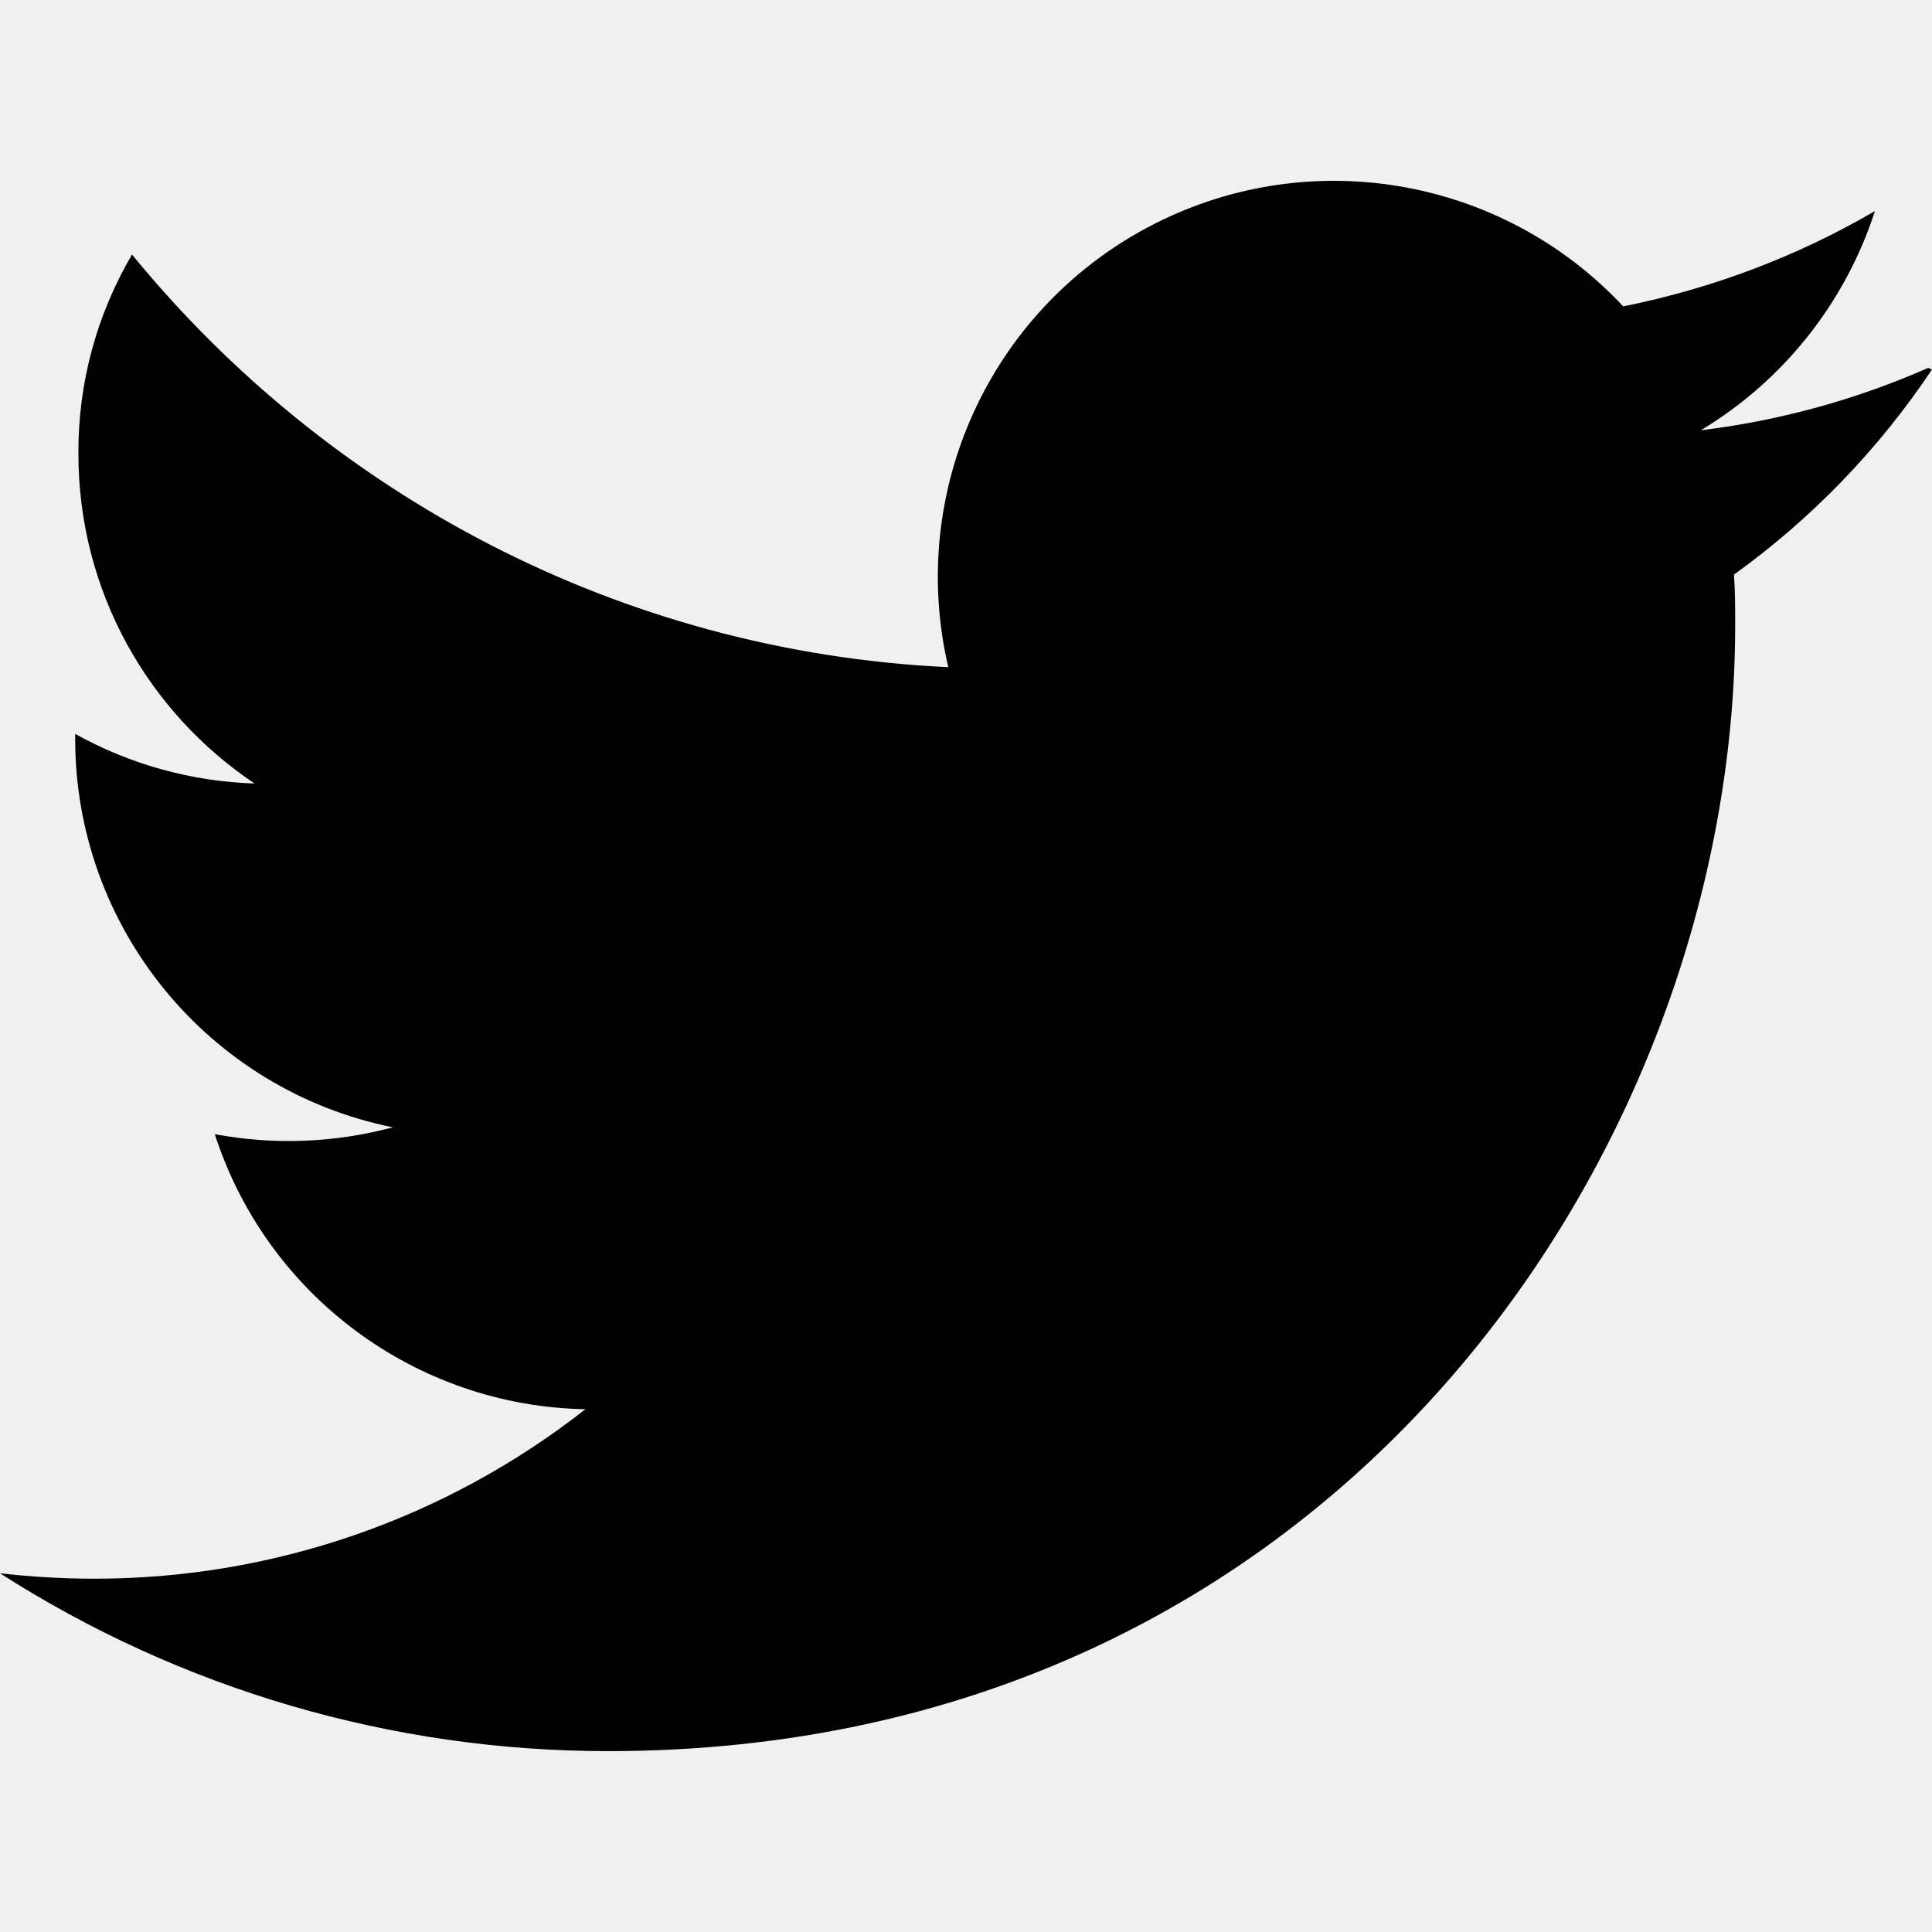
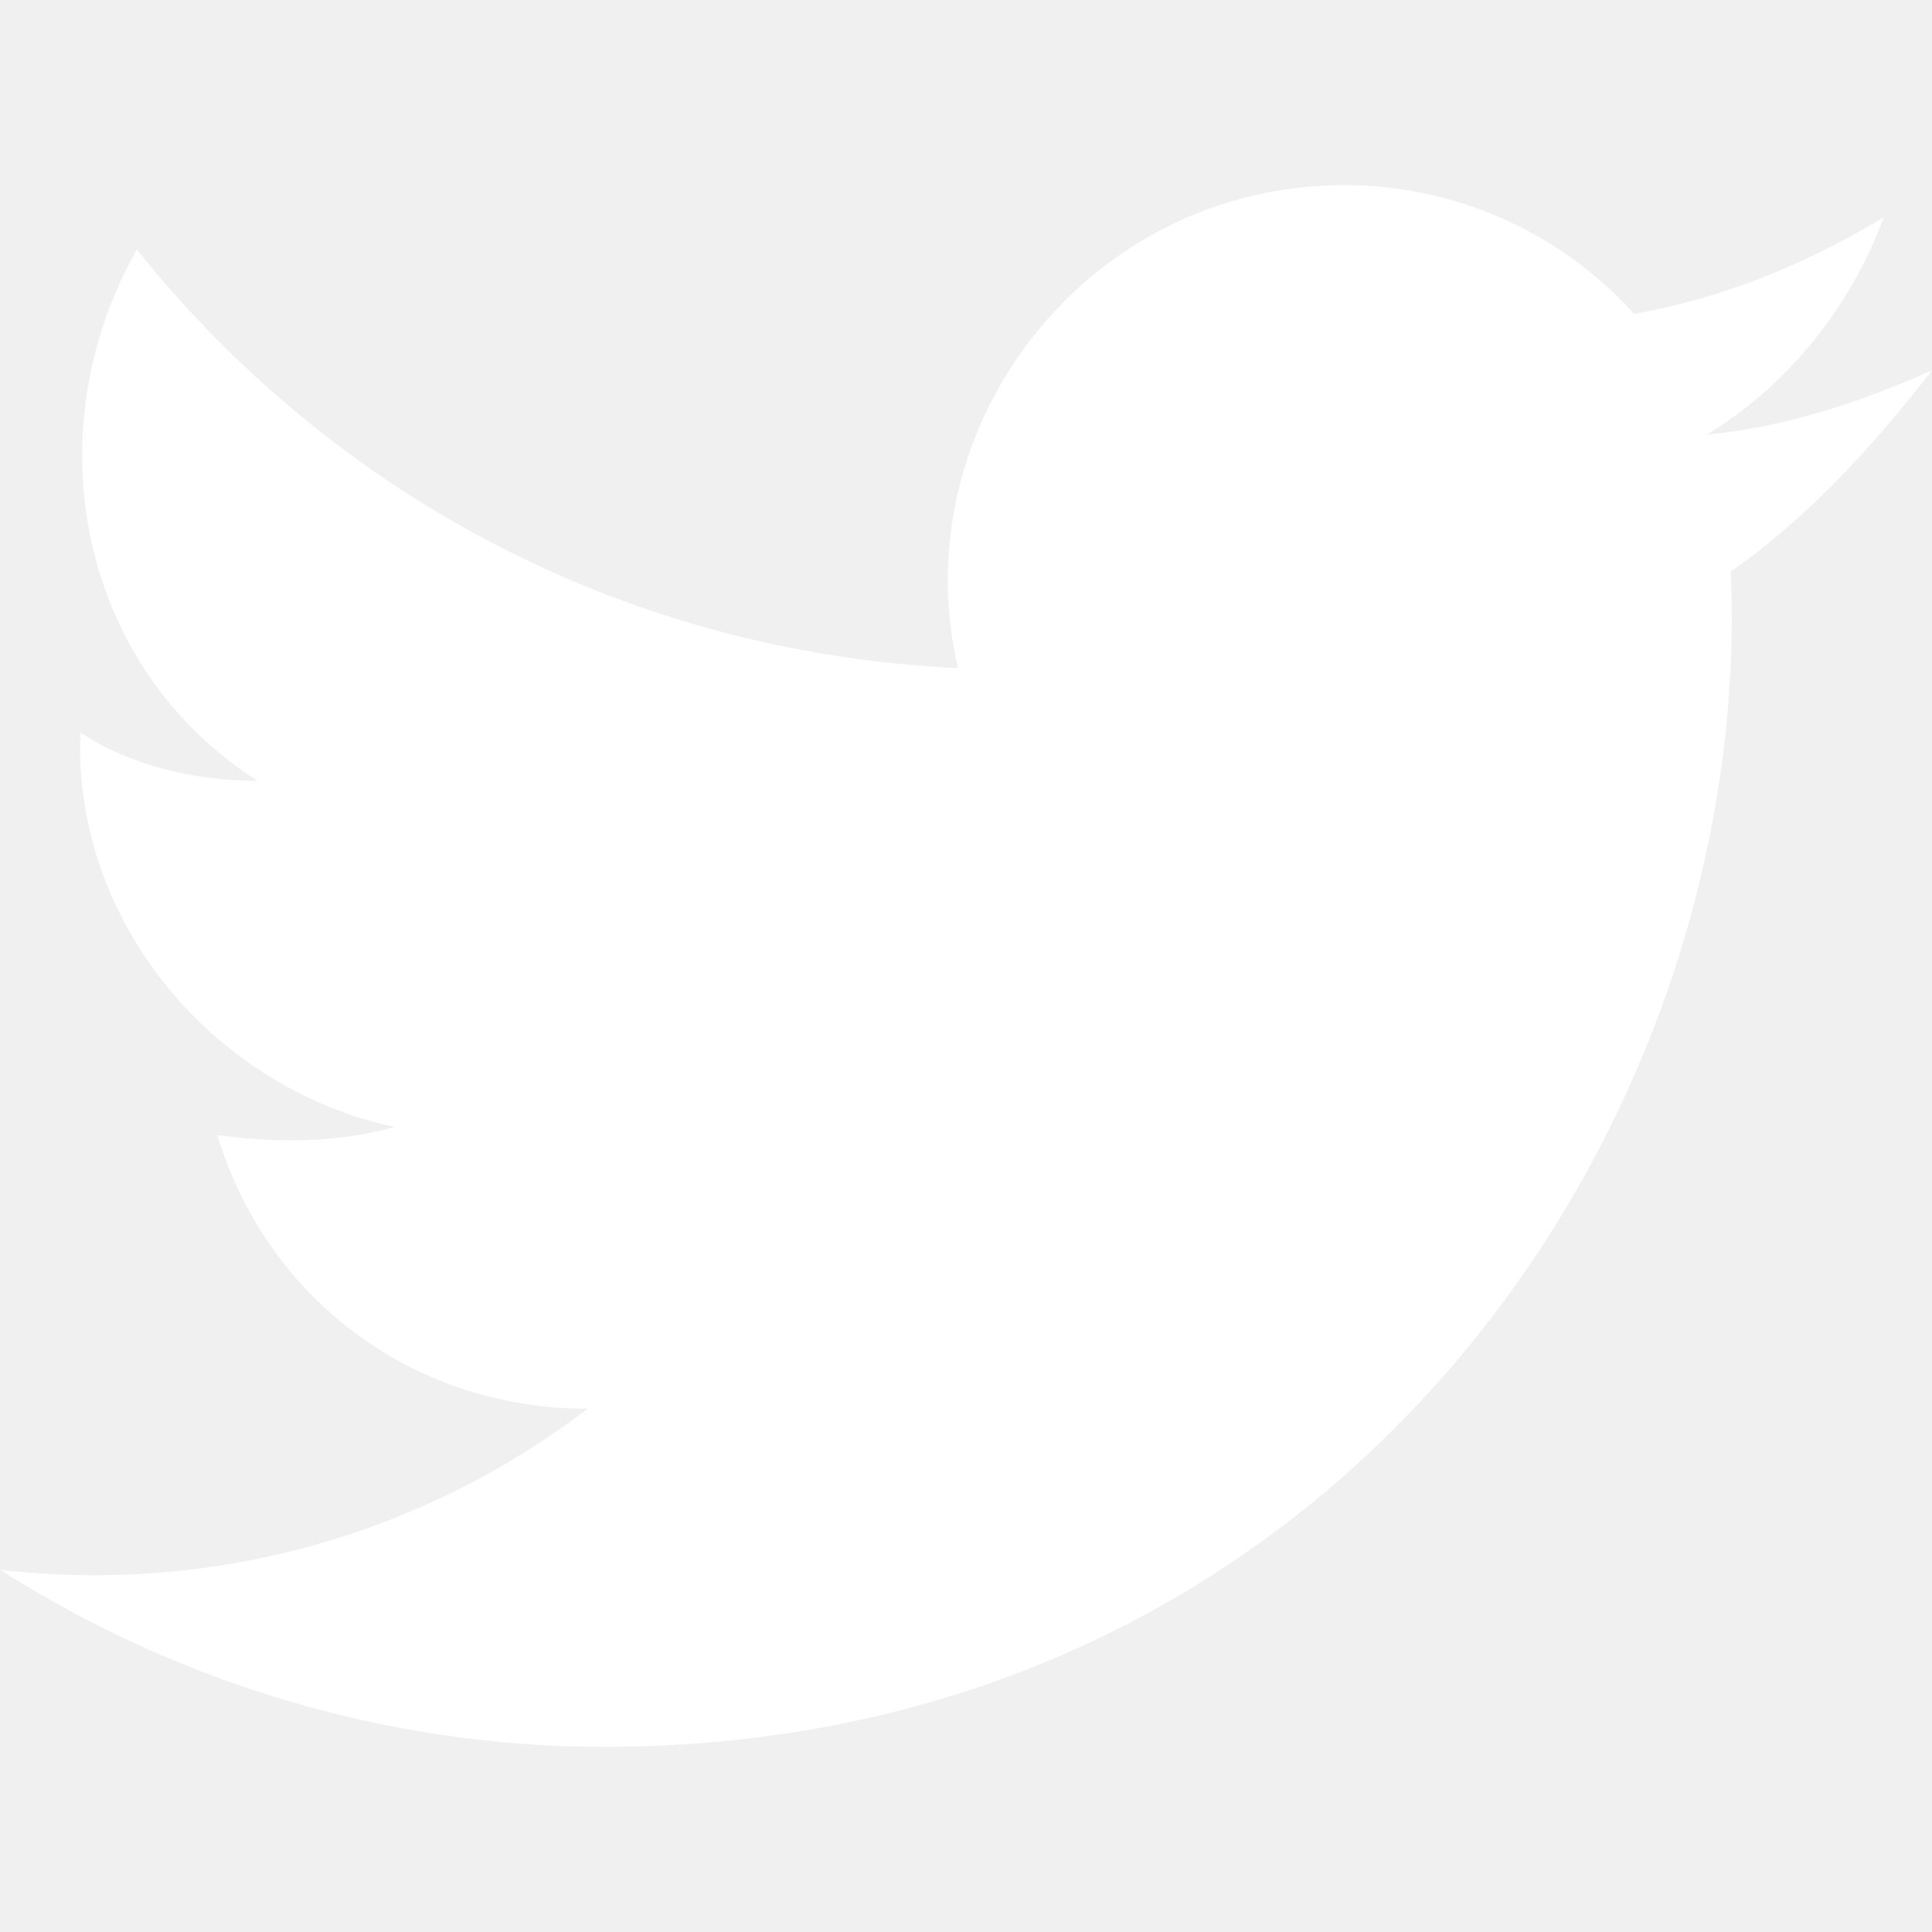
- <svg xmlns="http://www.w3.org/2000/svg" role="img" viewBox="0 0 24 24">
-   <path d="M23.953 4.57a10 10 0 01-2.825.775 4.958 4.958 0 002.163-2.723c-.951.555-2.005.959-3.127 1.184a4.92 4.92 0 00-8.384 4.482C7.69 8.095 4.067 6.13 1.64 3.162a4.822 4.822 0 00-.666 2.475c0 1.71.87 3.213 2.188 4.096a4.904 4.904 0 01-2.228-.616v.06a4.923 4.923 0 003.946 4.827 4.996 4.996 0 01-2.212.085 4.936 4.936 0 004.604 3.417 9.867 9.867 0 01-6.102 2.105c-.39 0-.779-.023-1.17-.067a13.995 13.995 0 007.557 2.209c9.053 0 13.998-7.496 13.998-13.985 0-.21 0-.42-.015-.63A9.935 9.935 0 0024 4.59z" />
+ <svg xmlns="http://www.w3.org/2000/svg" version="1.1" id="Lager_1" x="0px" y="0px" viewBox="0 0 24 24" style="enable-background:new 0 0 24 24;" xml:space="preserve">
+   <style type="text/css">
+ 	.st0{fill:#FFFFFF;}
+ </style>
+   <path class="st0" d="M24,4.6c-0.9,0.4-1.8,0.7-2.8,0.8c1-0.6,1.8-1.6,2.2-2.7c-1,0.6-2,1-3.1,1.2c-0.9-1-2.2-1.6-3.6-1.6  c-3.2,0-5.5,3-4.8,6C7.7,8.1,4.1,6.1,1.7,3.1C0.4,5.4,1,8.3,3.2,9.7C2.4,9.7,1.6,9.5,1,9.1c-0.1,2.3,1.6,4.4,3.9,4.9  c-0.7,0.2-1.5,0.2-2.2,0.1c0.6,2,2.4,3.4,4.6,3.4c-2.1,1.6-4.7,2.3-7.3,2c2.2,1.4,4.8,2.2,7.5,2.2c9.1,0,14.3-7.7,14-14.6  C22.5,6.4,23.3,5.5,24,4.6z" />
</svg>
